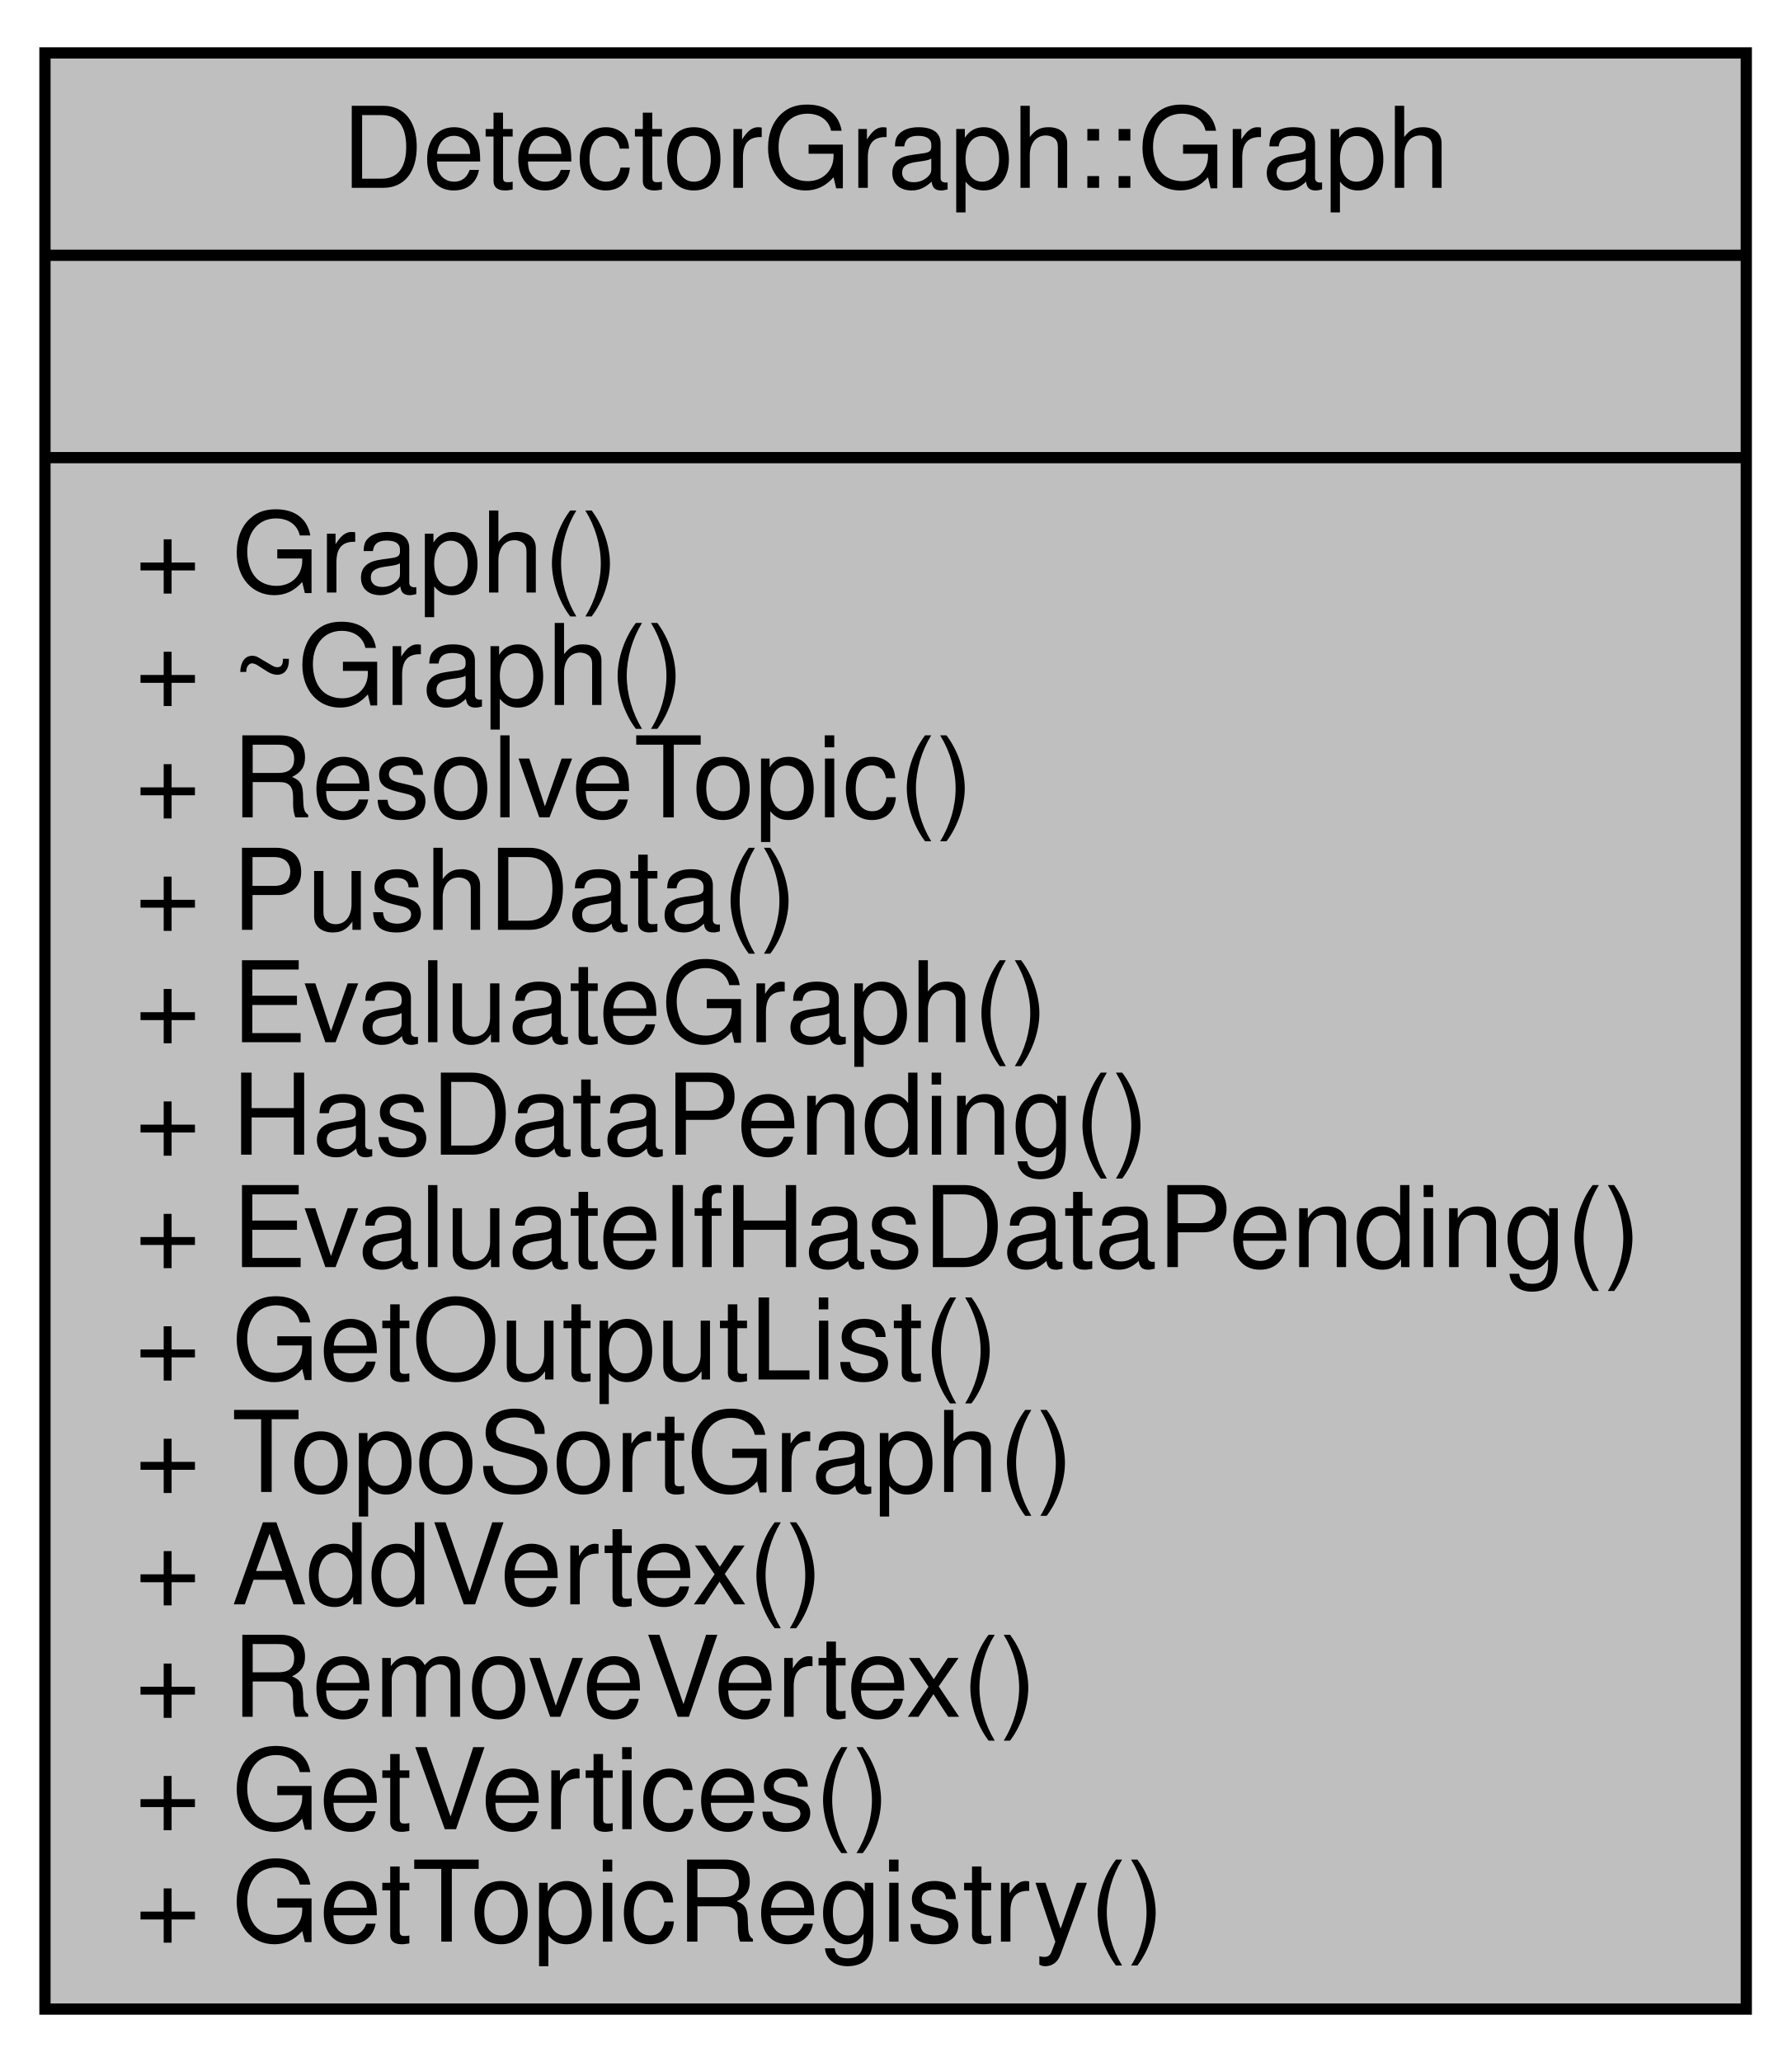
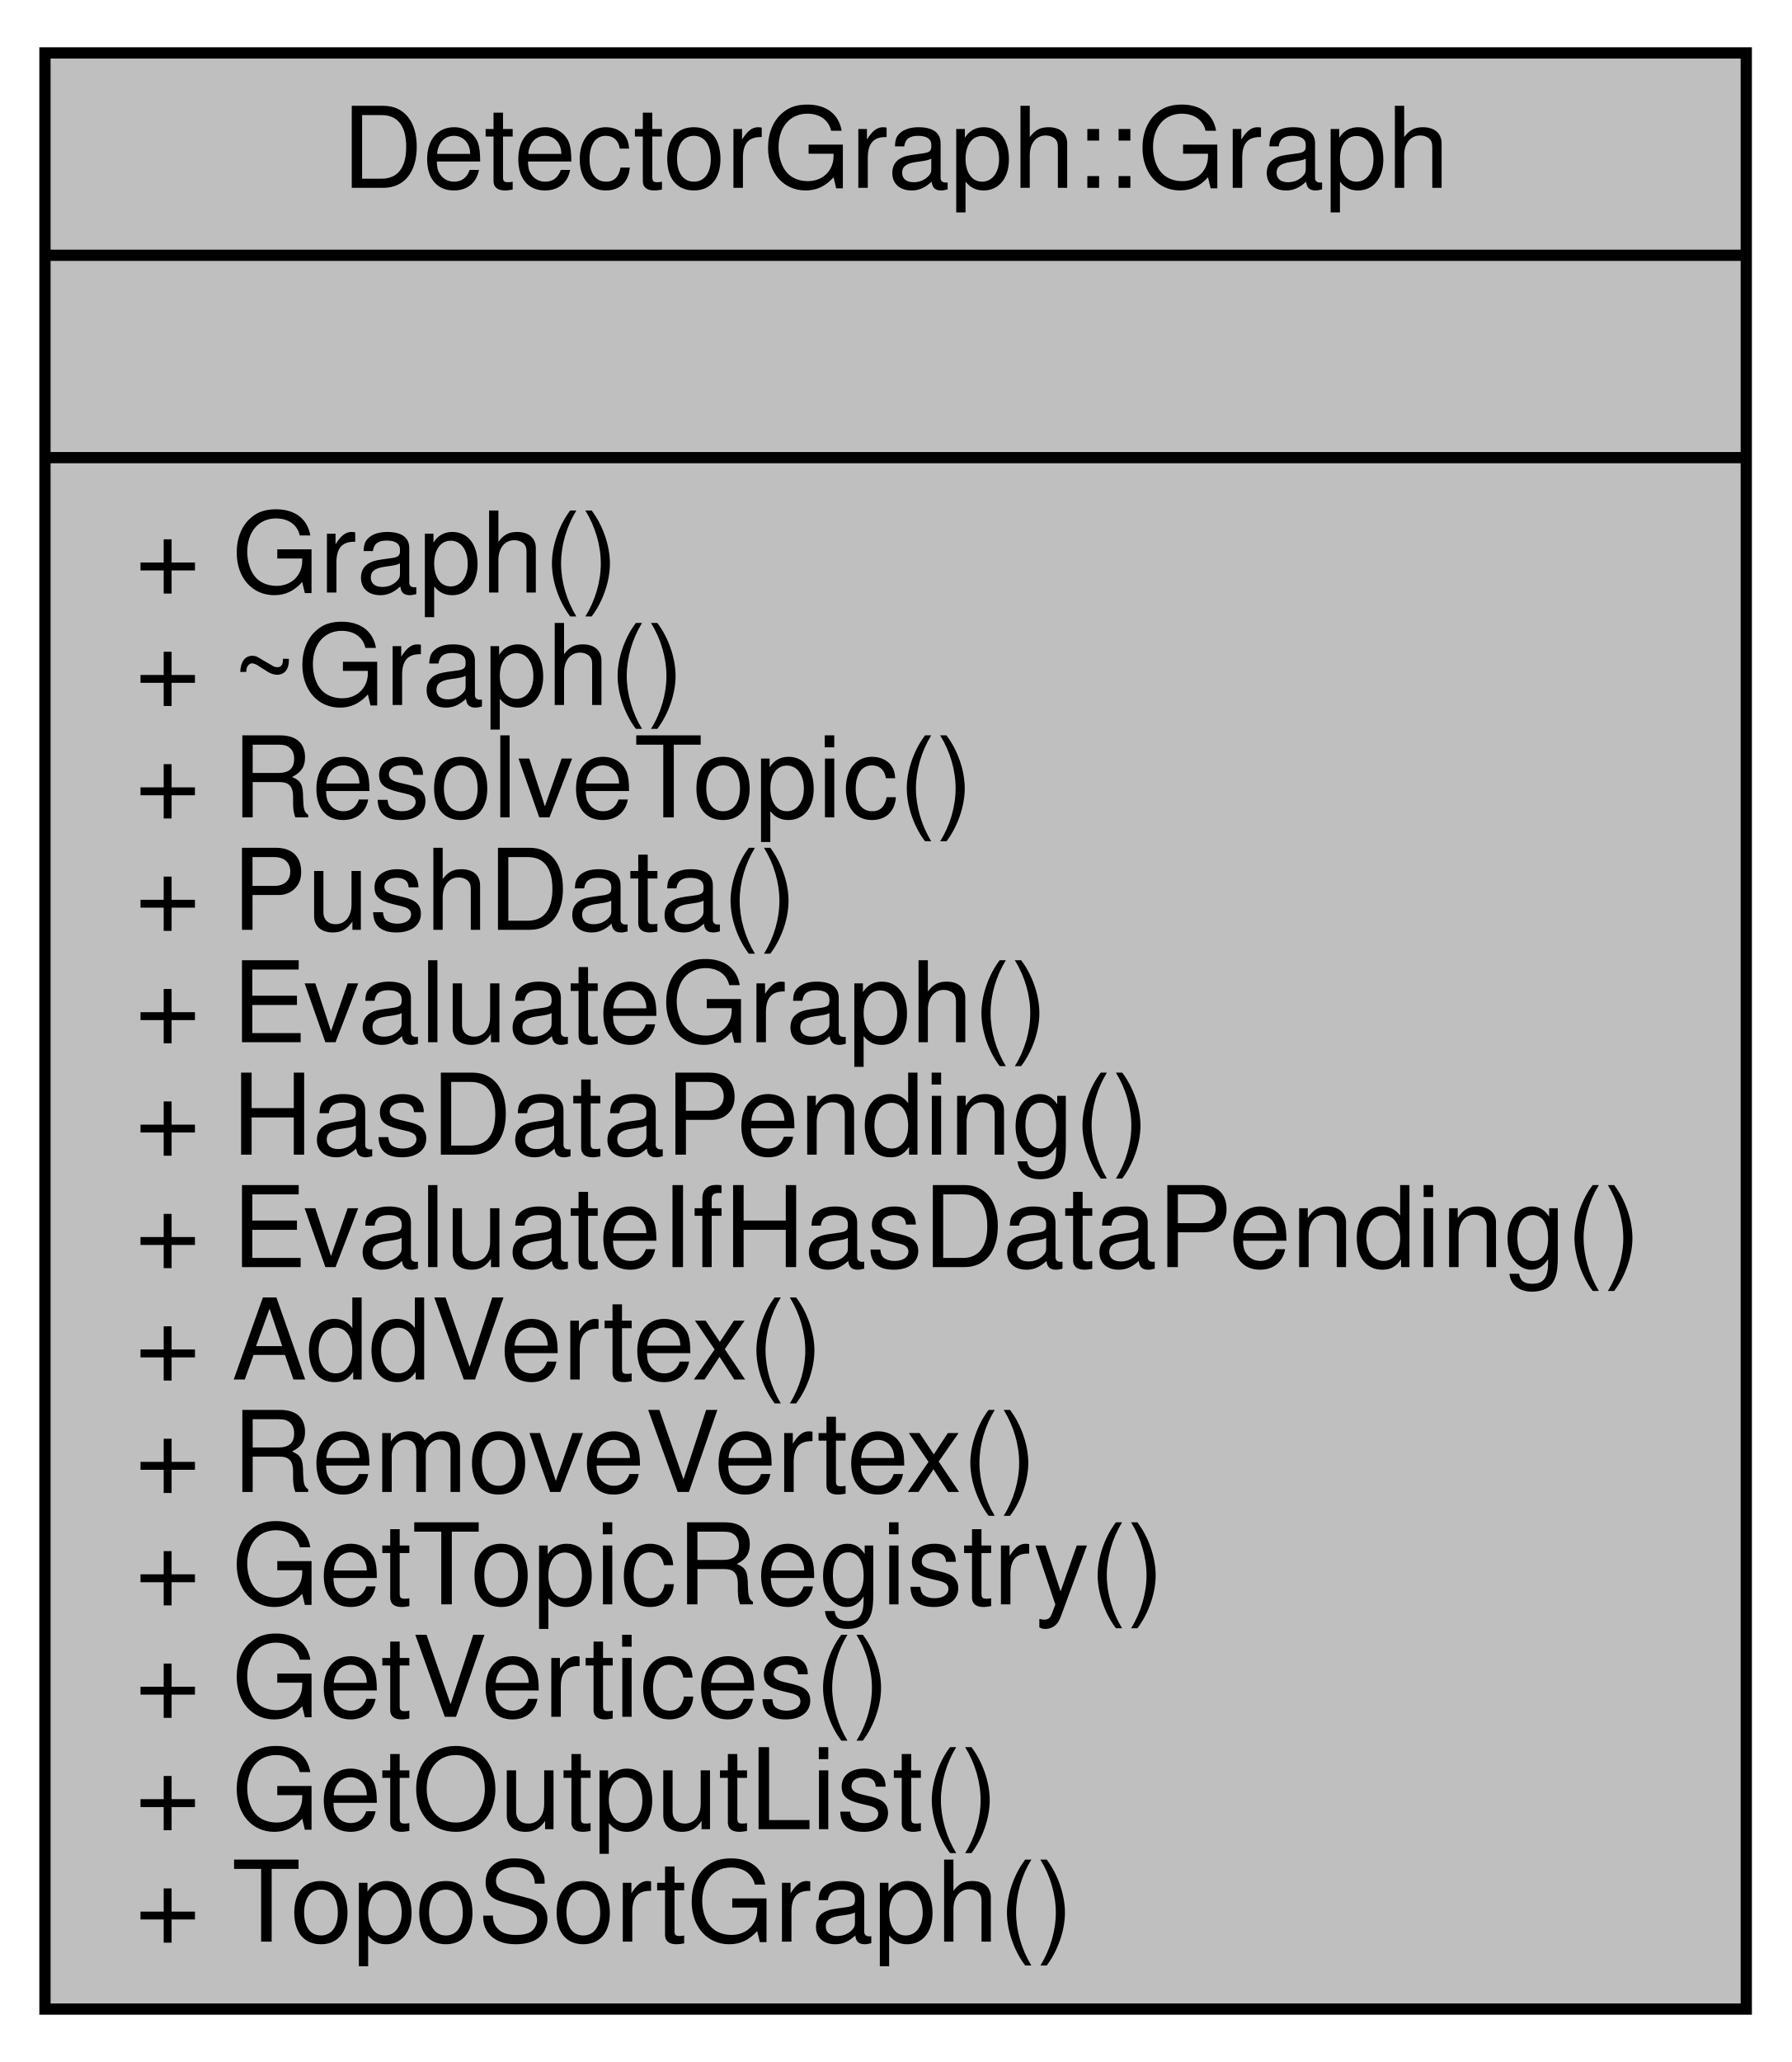
<svg xmlns="http://www.w3.org/2000/svg" width="159pt" height="183pt" viewBox="0.00 0.00 159.36 183.00">
  <g id="graph0" class="graph" transform="scale(1 1) rotate(0) translate(4 179)">
    <g id="node1" class="node">
      <polygon fill="#bfbfbf" stroke="black" points="0,-0.5 0,-174.5 151.356,-174.5 151.356,-0.5 0,-0.5" />
      <text text-anchor="middle" x="75.678" y="-162.5" font-family="Helvetica,sans-Serif" font-size="10.00">DetectorGraph::Graph</text>
      <polyline fill="none" stroke="black" points="0,-156.5 151.356,-156.5 " />
      <text text-anchor="middle" x="75.678" y="-144.5" font-family="Helvetica,sans-Serif" font-size="10.00"> </text>
      <polyline fill="none" stroke="black" points="0,-138.5 151.356,-138.5 " />
      <text text-anchor="start" x="8" y="-126.5" font-family="Helvetica,sans-Serif" font-size="10.00">+ Graph()</text>
      <text text-anchor="start" x="8" y="-116.5" font-family="Helvetica,sans-Serif" font-size="10.00">+ ~Graph()</text>
      <text text-anchor="start" x="8" y="-106.5" font-family="Helvetica,sans-Serif" font-size="10.00">+ ResolveTopic()</text>
      <text text-anchor="start" x="8" y="-96.5" font-family="Helvetica,sans-Serif" font-size="10.00">+ PushData()</text>
      <text text-anchor="start" x="8" y="-86.5" font-family="Helvetica,sans-Serif" font-size="10.00">+ EvaluateGraph()</text>
      <text text-anchor="start" x="8" y="-76.5" font-family="Helvetica,sans-Serif" font-size="10.00">+ HasDataPending()</text>
      <text text-anchor="start" x="8" y="-66.5" font-family="Helvetica,sans-Serif" font-size="10.00">+ EvaluateIfHasDataPending()</text>
-       <text text-anchor="start" x="8" y="-56.5" font-family="Helvetica,sans-Serif" font-size="10.00">+ GetOutputList()</text>
-       <text text-anchor="start" x="8" y="-46.5" font-family="Helvetica,sans-Serif" font-size="10.00">+ TopoSortGraph()</text>
-       <text text-anchor="start" x="8" y="-36.5" font-family="Helvetica,sans-Serif" font-size="10.00">+ AddVertex()</text>
-       <text text-anchor="start" x="8" y="-26.5" font-family="Helvetica,sans-Serif" font-size="10.00">+ RemoveVertex()</text>
-       <text text-anchor="start" x="8" y="-16.5" font-family="Helvetica,sans-Serif" font-size="10.00">+ GetVertices()</text>
-       <text text-anchor="start" x="8" y="-6.5" font-family="Helvetica,sans-Serif" font-size="10.00">+ GetTopicRegistry()</text>
+       <text text-anchor="start" x="8" y="-56.5" font-family="Helvetica,sans-Serif" font-size="10.00">+ AddVertex()</text>
+       <text text-anchor="start" x="8" y="-46.5" font-family="Helvetica,sans-Serif" font-size="10.00">+ RemoveVertex()</text>
+       <text text-anchor="start" x="8" y="-36.5" font-family="Helvetica,sans-Serif" font-size="10.00">+ GetTopicRegistry()</text>
+       <text text-anchor="start" x="8" y="-26.5" font-family="Helvetica,sans-Serif" font-size="10.00">+ GetVertices()</text>
+       <text text-anchor="start" x="8" y="-16.5" font-family="Helvetica,sans-Serif" font-size="10.00">+ GetOutputList()</text>
+       <text text-anchor="start" x="8" y="-6.5" font-family="Helvetica,sans-Serif" font-size="10.00">+ TopoSortGraph()</text>
    </g>
  </g>
</svg>
